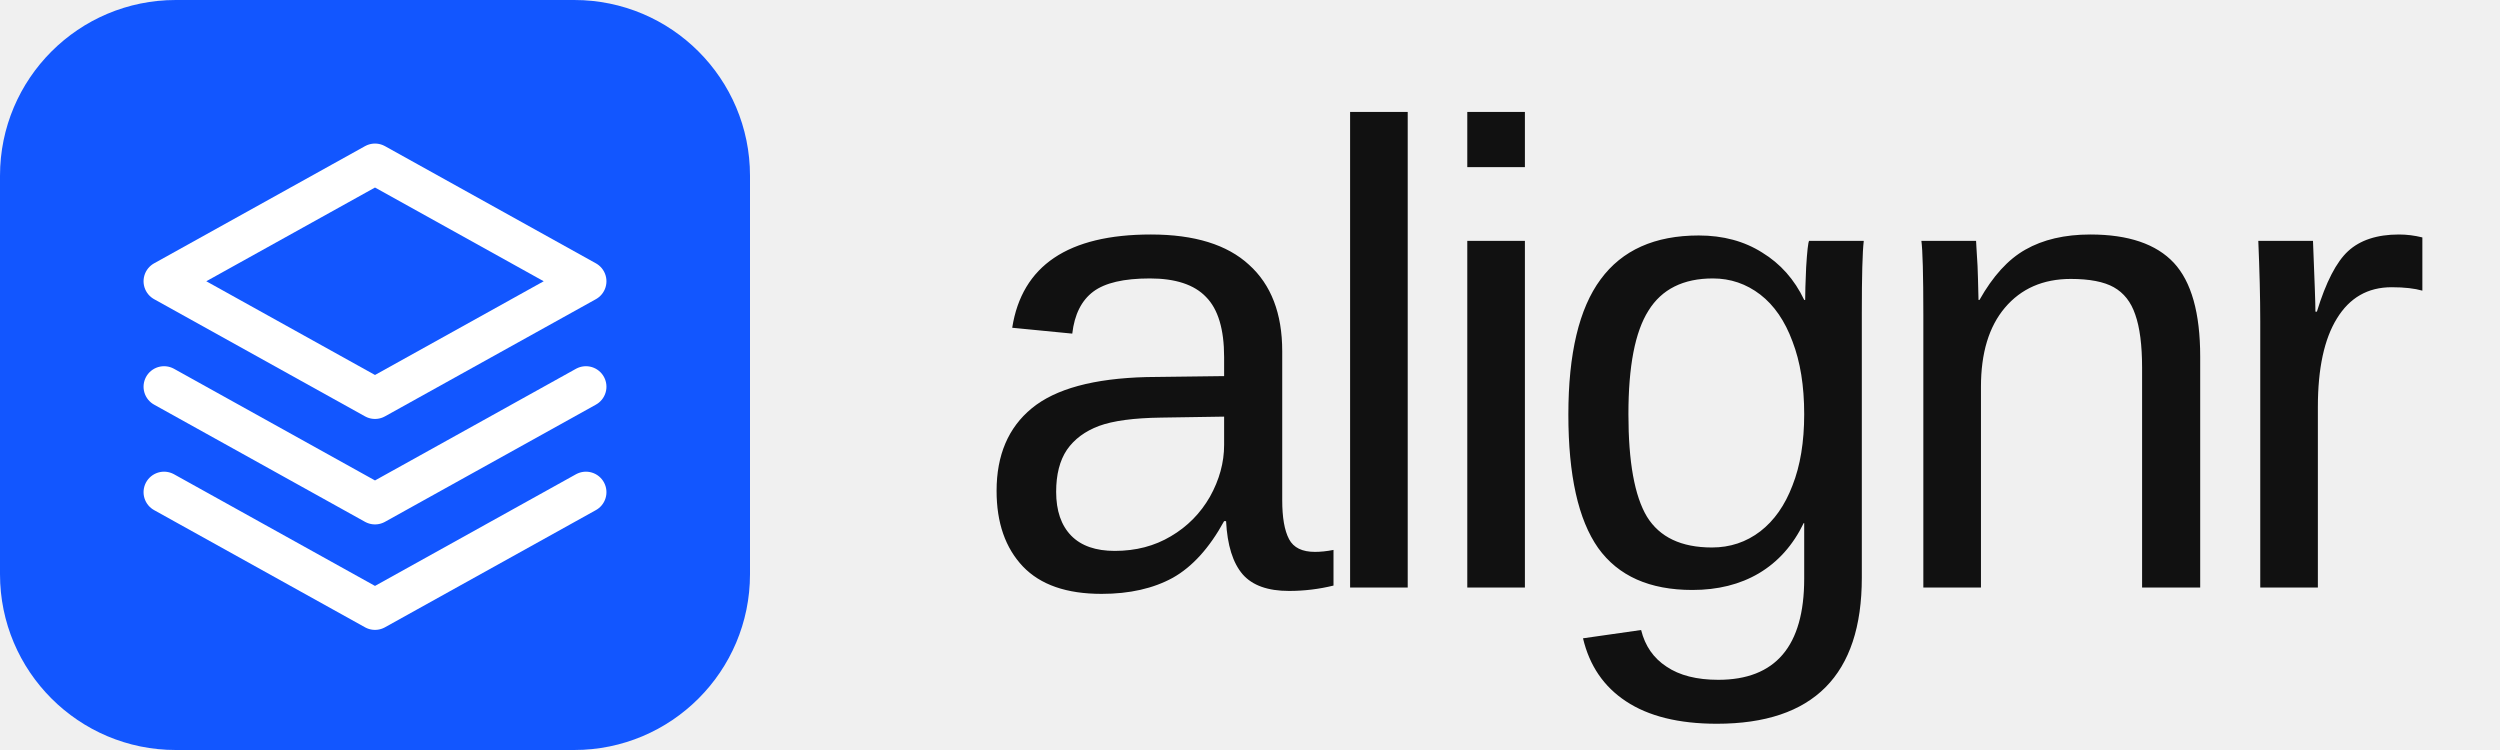
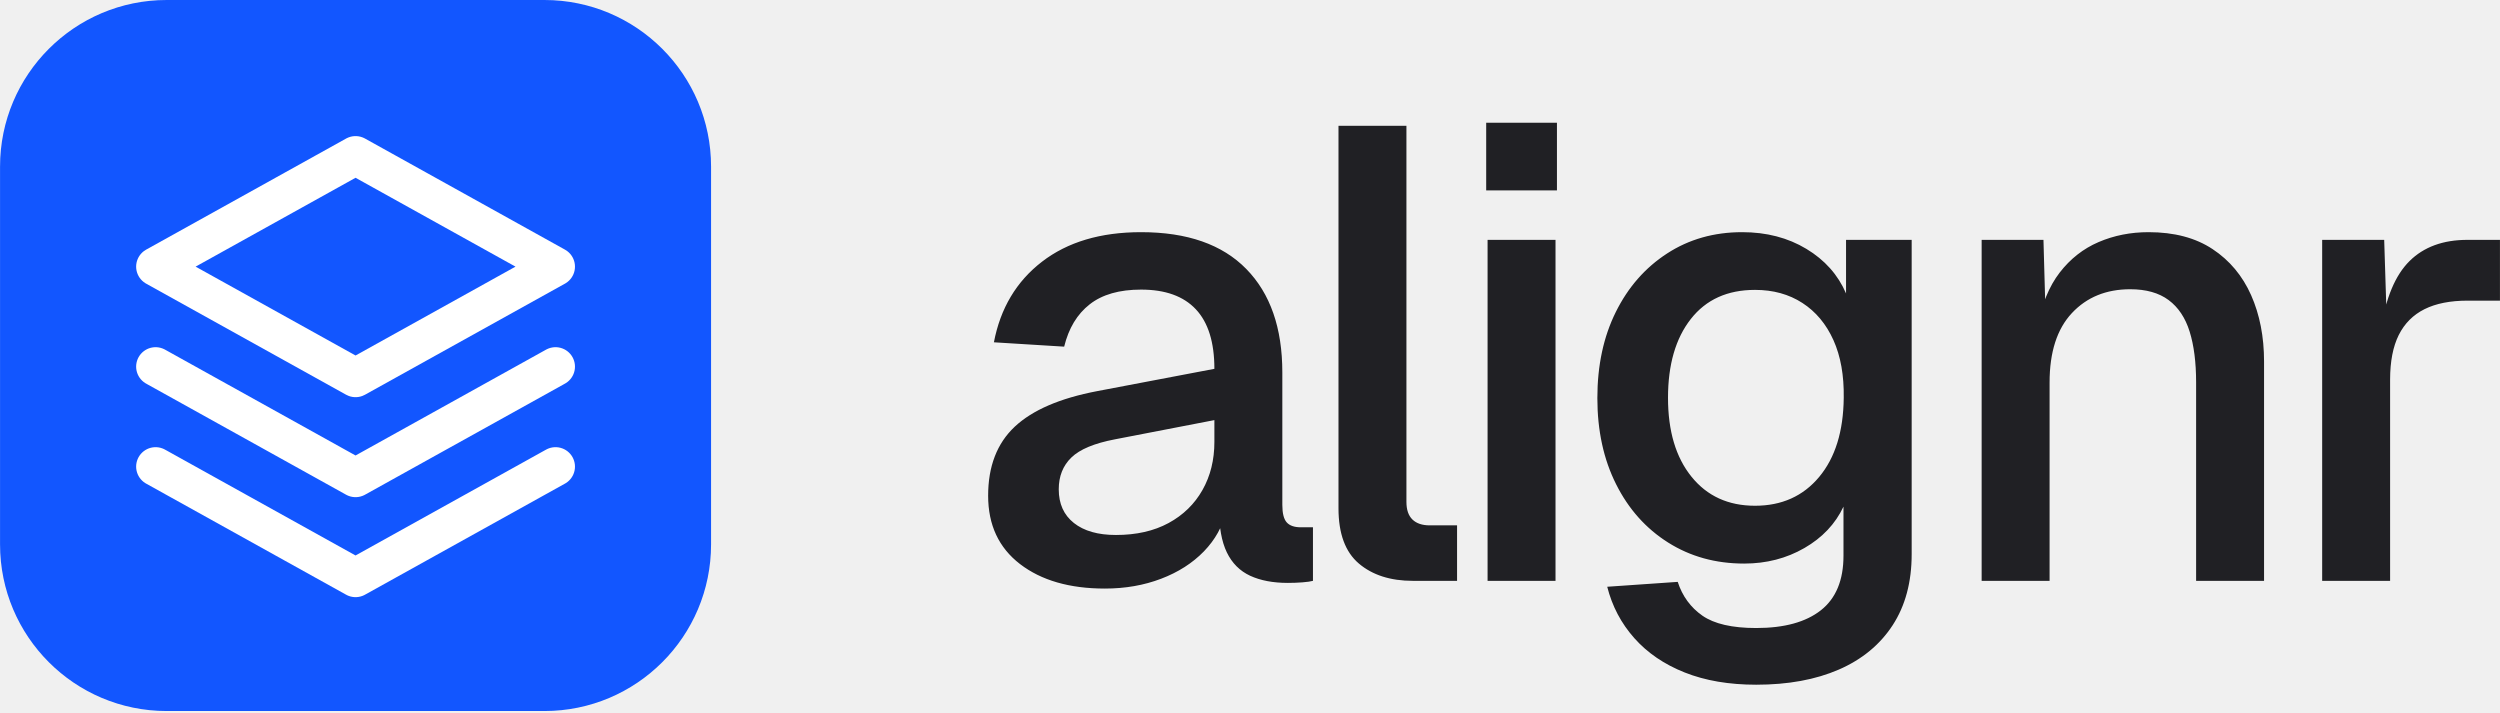
- <svg xmlns="http://www.w3.org/2000/svg" width="80" height="24" viewBox="0 0 80 24" role="img" aria-label="Alignr">
-   <svg width="24" height="24" viewBox="0 0 64 64">
-     <rect width="64" height="64" rx="15" fill="#1256ff" />
-     <g fill="none" stroke="white" stroke-width="3.5" stroke-linejoin="round" stroke-linecap="round">
+ <svg xmlns="http://www.w3.org/2000/svg" viewBox="0 0 70.206 20" width="84.25" height="24" role="img" aria-label="Alignr">
+   <g transform="scale(0.312)">
+     <rect width="64" height="64" rx="15" fill="#1256FF" />
+     <g fill="none" stroke="#FFFFFF" stroke-width="3.5" stroke-linejoin="round" stroke-linecap="round">
      <path d="m14 24 18-10 18 10-18 10z" />
      <path d="m14 33 18 10 18-10M14 42l18 10 18-10" />
    </g>
-   </svg>
-   <text x="31" y="18.8" font-family="Arial,sans-serif" font-size="21" font-weight="400" letter-spacing="-.9" fill="#111111">alignr</text>
+   </g>
+   <path fill="#202024" d="M31.028 16.529Q29.542 16.529 28.645 15.841Q27.749 15.153 27.749 13.922Q27.749 12.684 28.496 11.983Q29.243 11.283 30.812 10.984L34.103 10.358Q34.103 9.242 33.584 8.688Q33.066 8.133 32.044 8.133Q31.129 8.133 30.602 8.546Q30.074 8.958 29.884 9.735L27.911 9.613Q28.184 8.18 29.261 7.35Q30.337 6.52 32.044 6.52Q33.988 6.52 34.999 7.554Q36.011 8.587 36.011 10.459V14.181Q36.011 14.534 36.135 14.671Q36.259 14.808 36.529 14.808H36.871V16.312Q36.781 16.338 36.58 16.354Q36.378 16.37 36.166 16.37Q35.543 16.37 35.107 16.169Q34.672 15.967 34.452 15.512Q34.232 15.056 34.232 14.282L34.427 14.369Q34.286 14.991 33.808 15.485Q33.329 15.978 32.607 16.253Q31.885 16.529 31.028 16.529ZM31.338 15.024Q32.198 15.024 32.816 14.689Q33.433 14.354 33.768 13.762Q34.103 13.17 34.103 12.41V11.798L31.309 12.338Q30.442 12.504 30.087 12.848Q29.732 13.191 29.732 13.742Q29.732 14.35 30.157 14.687Q30.582 15.024 31.338 15.024ZM39.676 16.312Q38.733 16.312 38.16 15.826Q37.588 15.34 37.588 14.275V3.533H39.496V14.095Q39.496 14.426 39.665 14.59Q39.834 14.754 40.151 14.754H40.918V16.312ZM41.775 16.312V6.736H43.683V16.312ZM41.736 5.347V3.446H43.723V5.347ZM49.319 19.229Q48.174 19.229 47.312 18.886Q46.449 18.544 45.895 17.92Q45.341 17.295 45.135 16.478L47.115 16.341Q47.31 16.942 47.808 17.29Q48.307 17.637 49.319 17.637Q50.503 17.637 51.137 17.137Q51.77 16.636 51.77 15.607V14.228Q51.428 14.955 50.672 15.391Q49.916 15.827 48.98 15.827Q47.781 15.827 46.845 15.236Q45.909 14.646 45.384 13.598Q44.858 12.551 44.858 11.179Q44.858 9.804 45.377 8.76Q45.895 7.716 46.817 7.118Q47.738 6.52 48.923 6.52Q49.949 6.52 50.726 6.988Q51.504 7.456 51.842 8.241V6.736H53.685V15.564Q53.685 16.737 53.151 17.558Q52.616 18.379 51.639 18.804Q50.661 19.229 49.319 19.229ZM49.286 14.203Q50.413 14.203 51.088 13.393Q51.763 12.583 51.777 11.172Q51.792 10.229 51.488 9.552Q51.183 8.875 50.616 8.508Q50.049 8.141 49.286 8.141Q48.123 8.141 47.483 8.958Q46.842 9.775 46.842 11.172Q46.842 12.572 47.501 13.387Q48.159 14.203 49.286 14.203ZM55.65 16.312V6.736H57.386L57.458 9.3L57.227 9.163Q57.393 8.238 57.841 7.656Q58.289 7.075 58.935 6.798Q59.582 6.52 60.338 6.52Q61.418 6.52 62.136 6.996Q62.854 7.471 63.218 8.29Q63.581 9.109 63.581 10.153V16.312H61.673V10.74Q61.673 9.894 61.491 9.312Q61.31 8.731 60.901 8.427Q60.492 8.123 59.823 8.123Q58.811 8.123 58.185 8.792Q57.558 9.462 57.558 10.74V16.312ZM65.213 16.312V6.736H66.955L67.035 9.278L66.869 9.228Q67.067 7.925 67.668 7.33Q68.269 6.736 69.292 6.736H70.206V8.443H69.299Q68.568 8.443 68.088 8.682Q67.607 8.922 67.364 9.408Q67.121 9.894 67.121 10.664V16.312Z" />
</svg>
